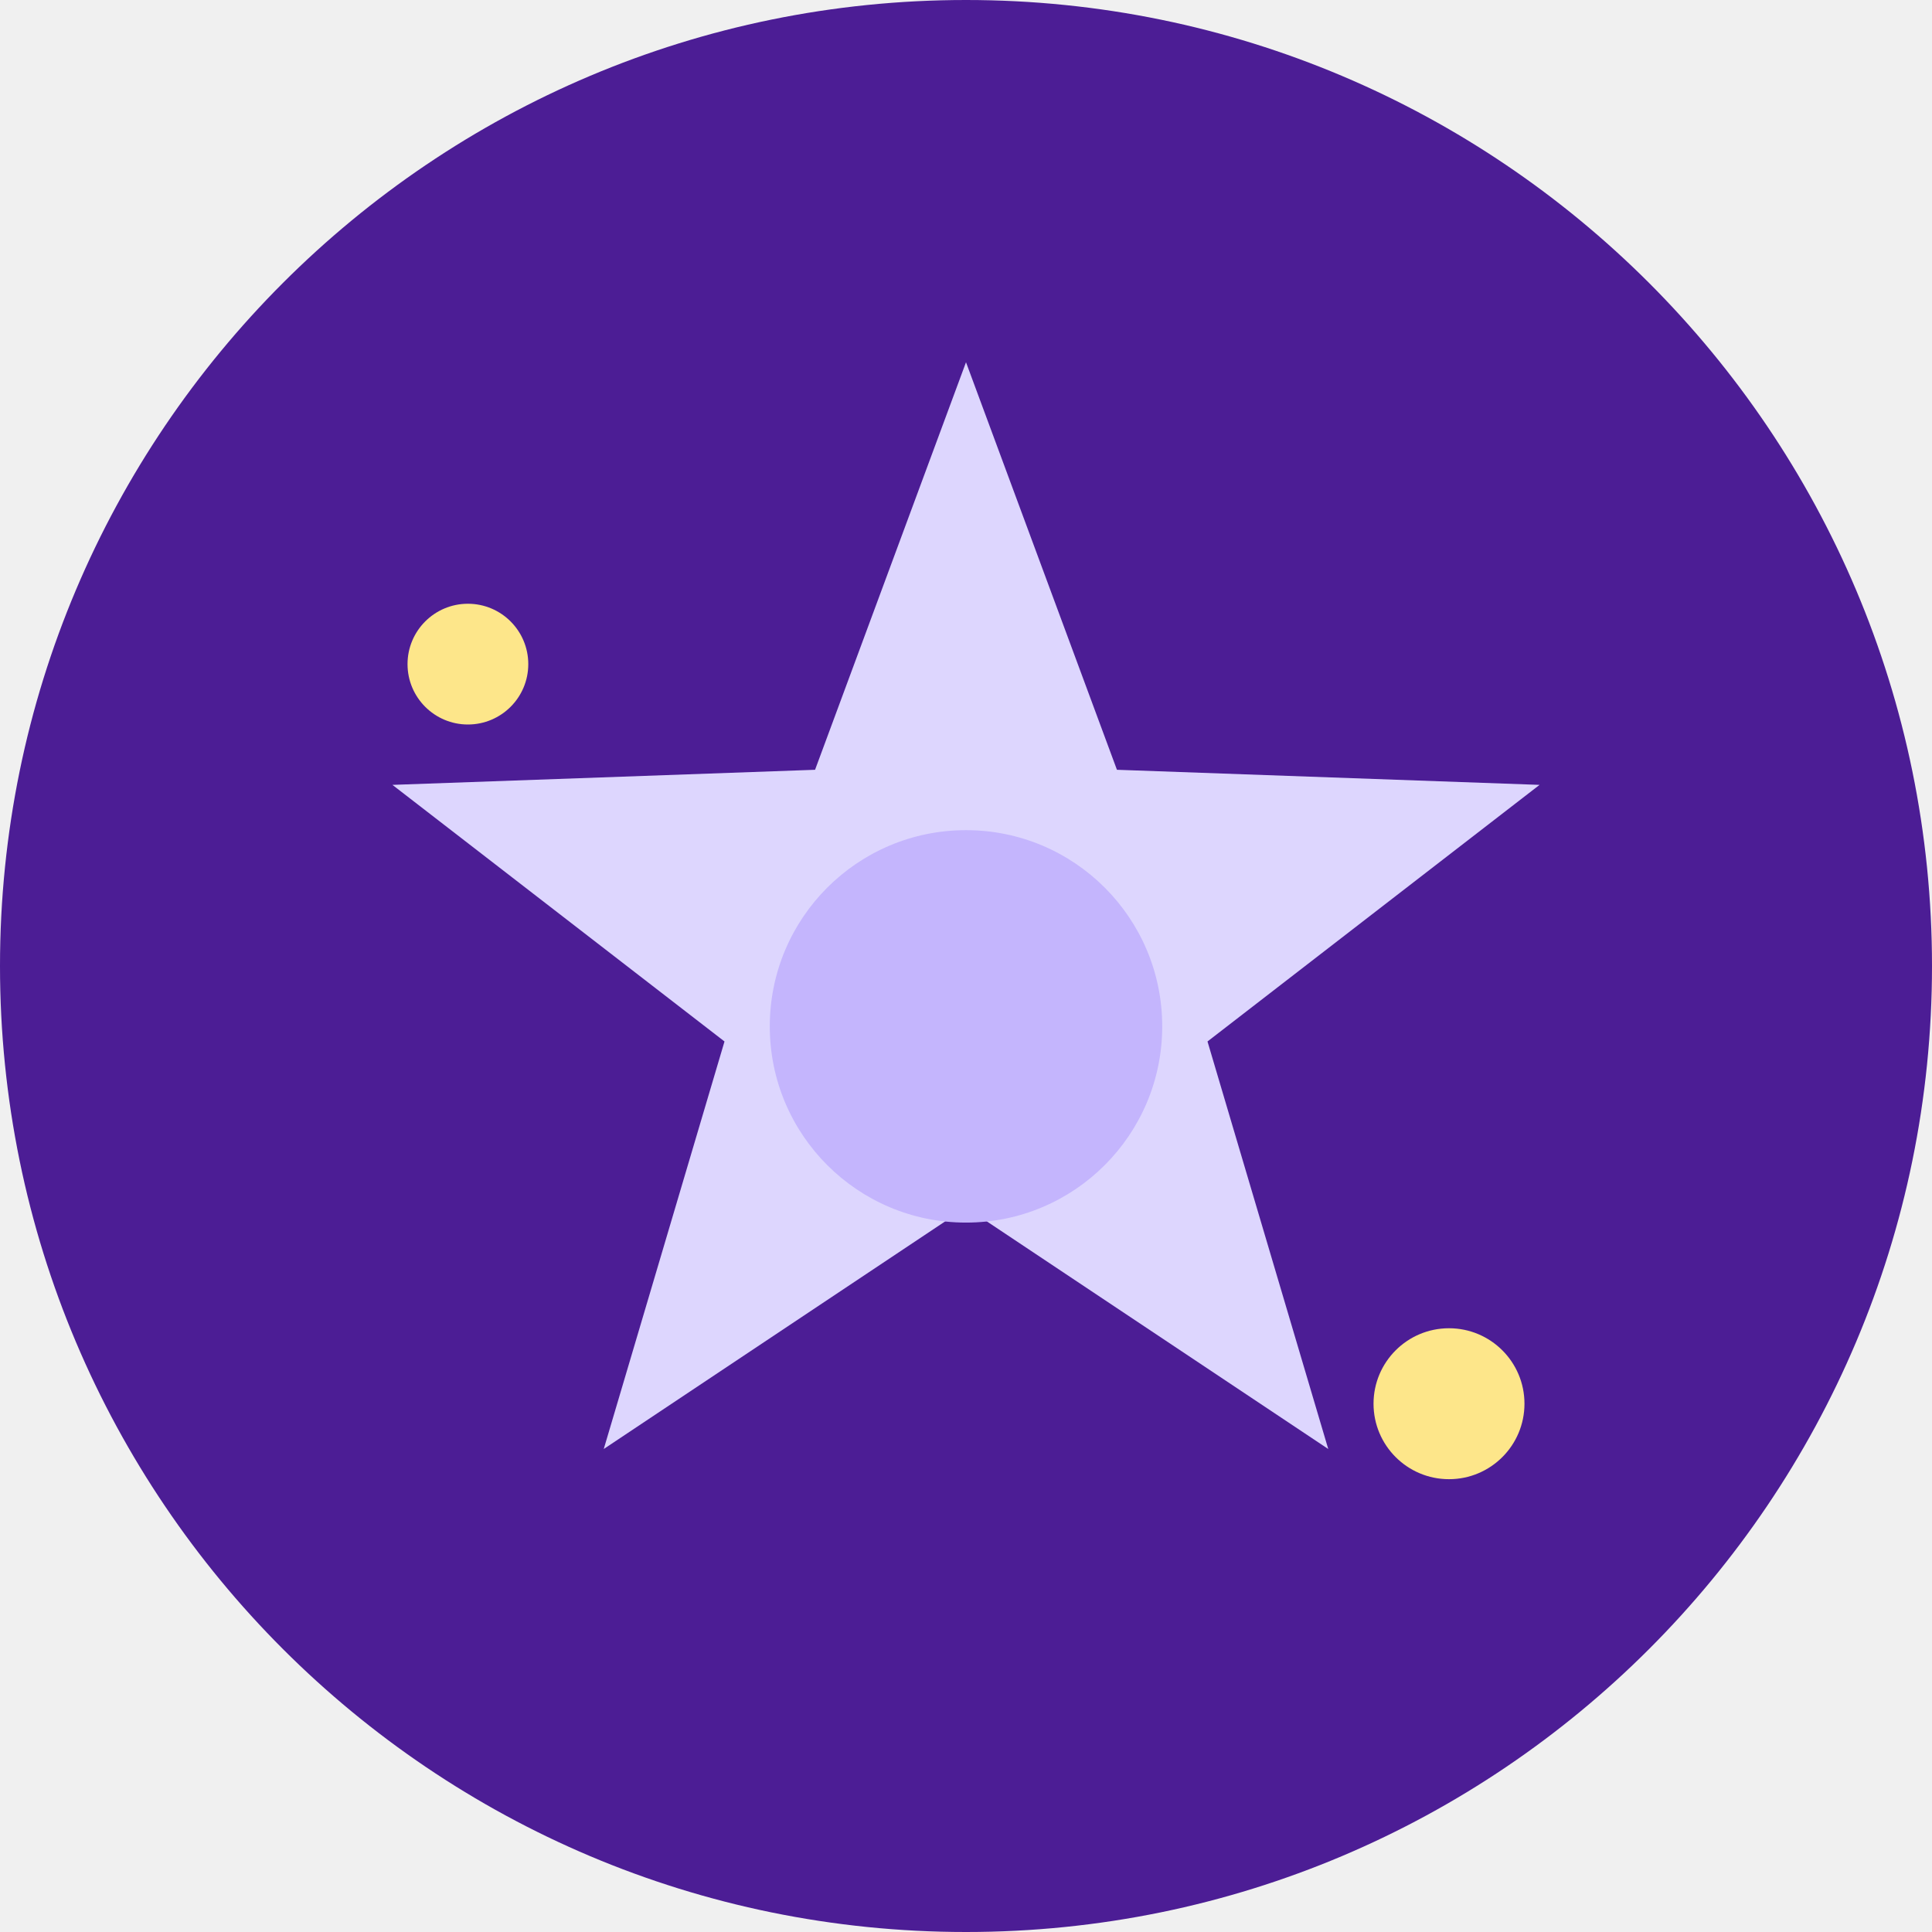
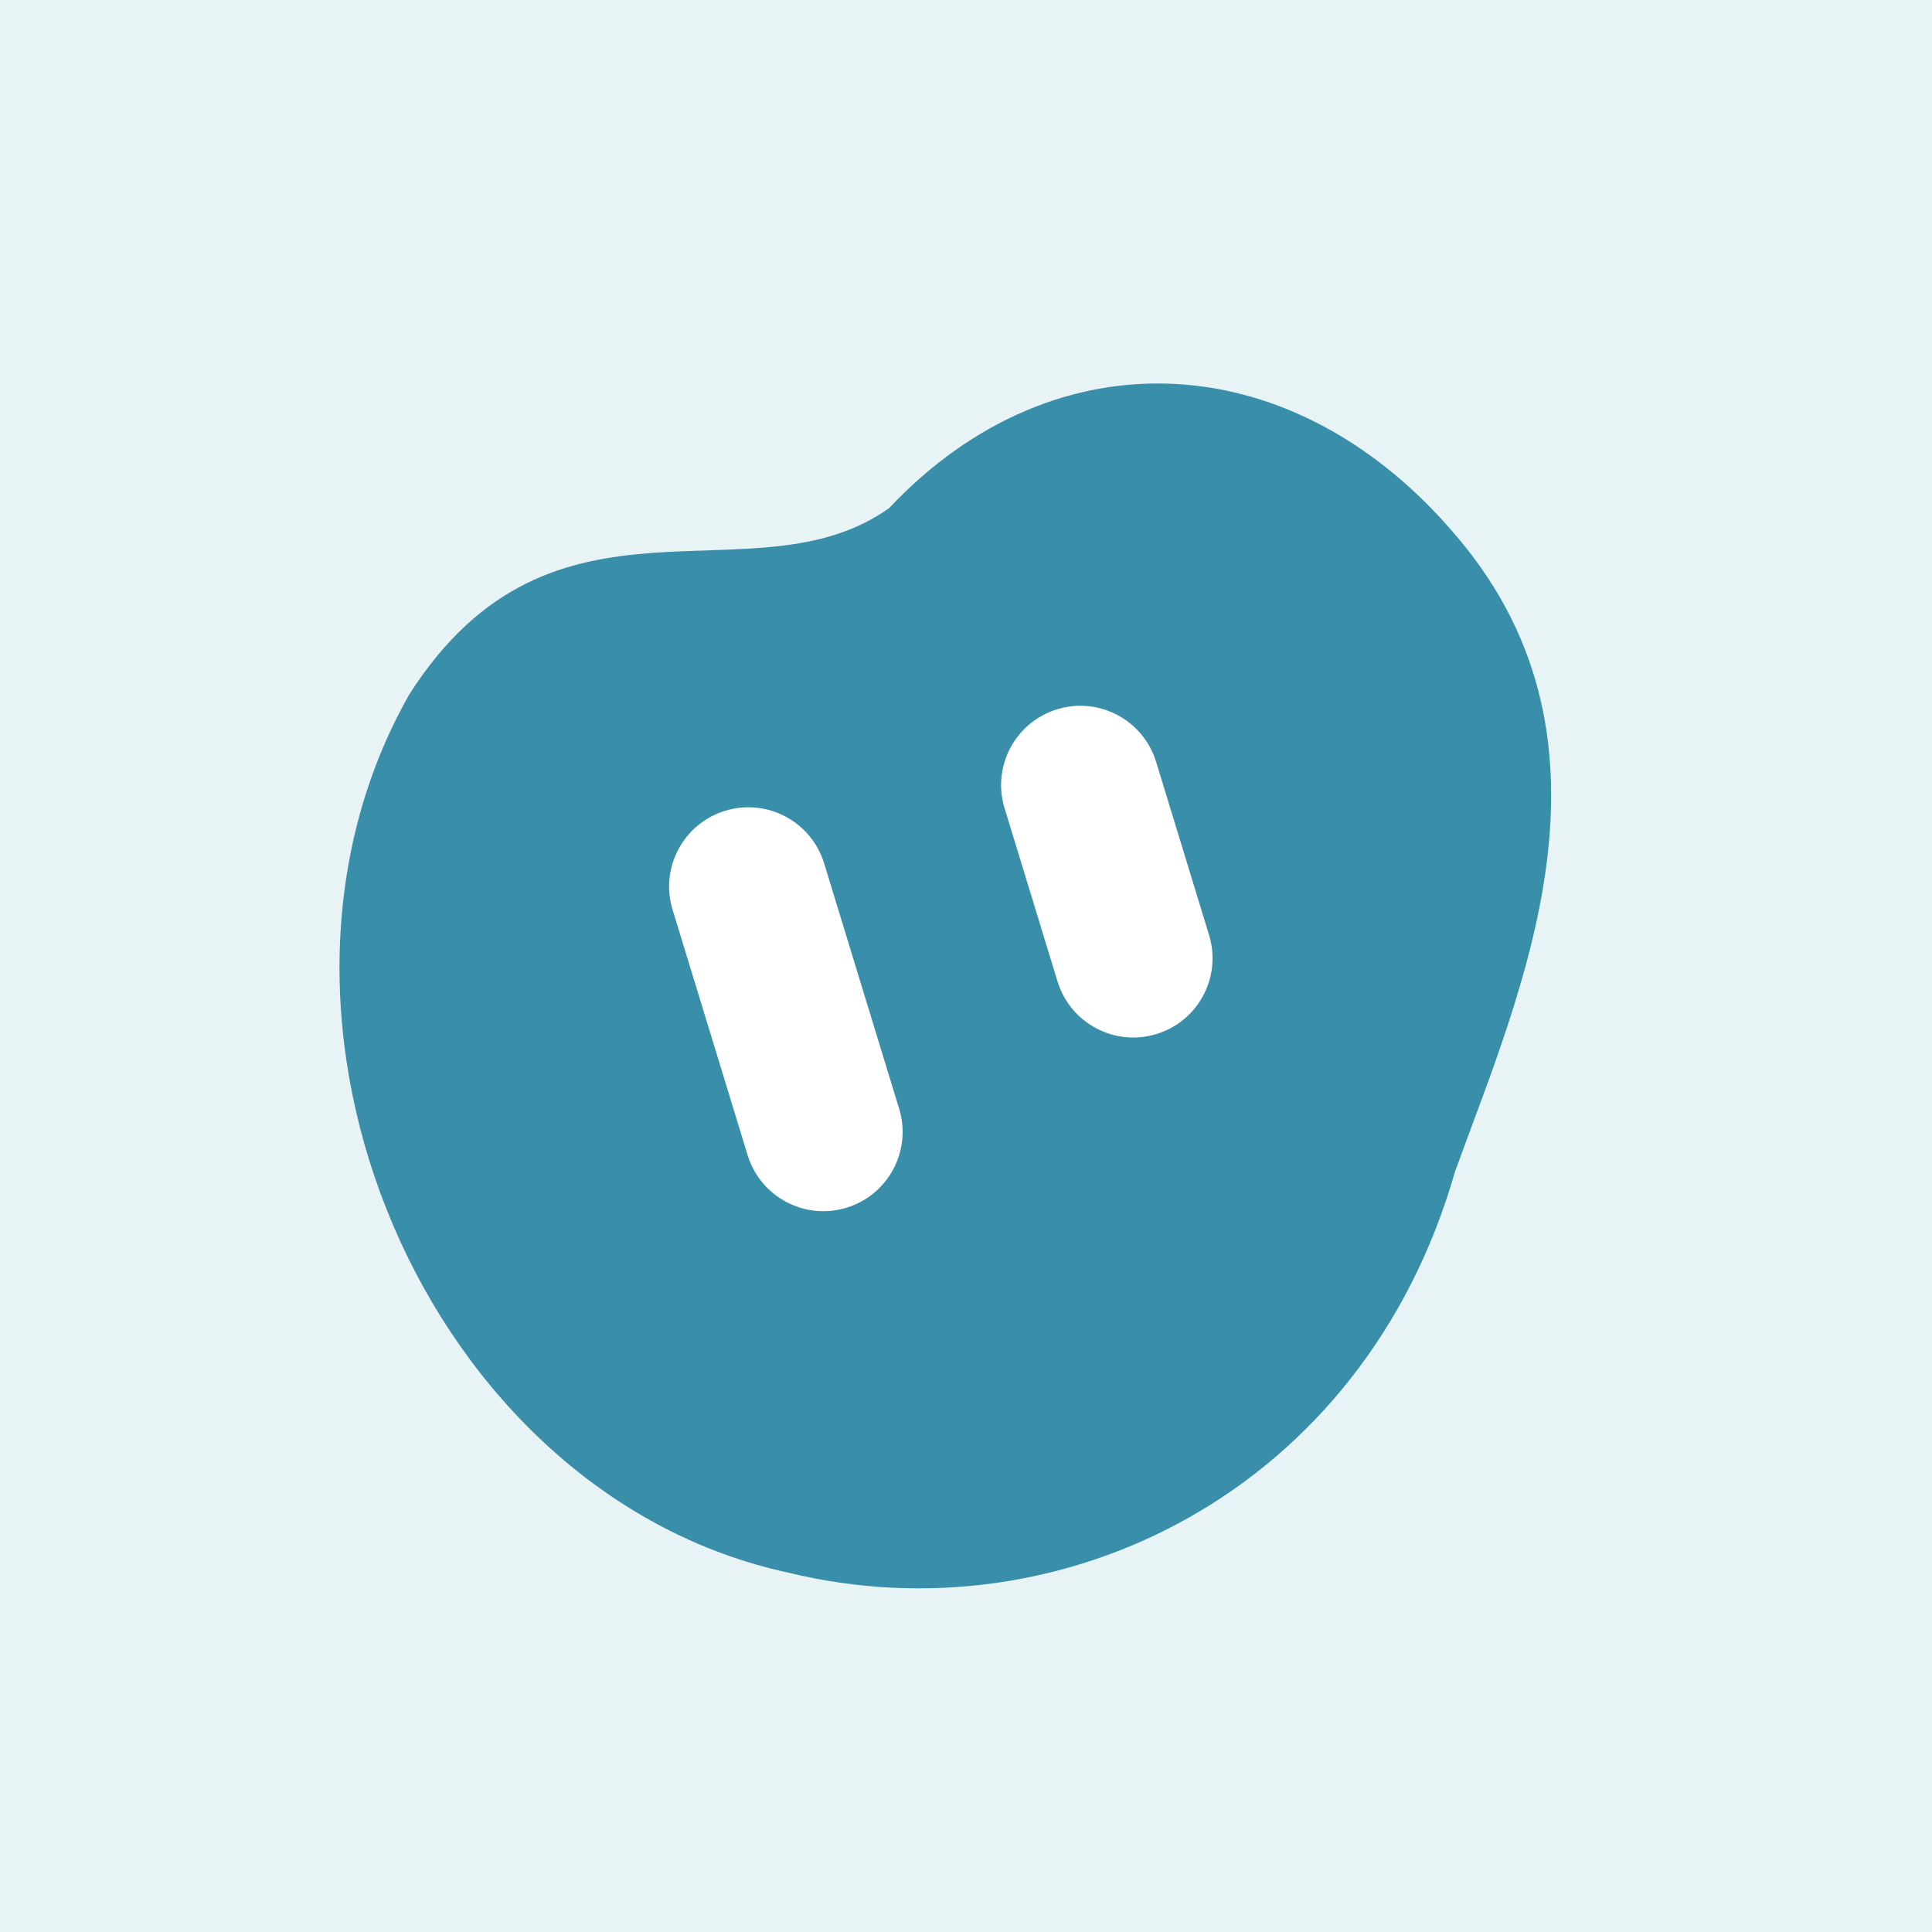
- <svg xmlns="http://www.w3.org/2000/svg" viewBox="0 0 128 128" fill="none">
-   <rect width="128" height="128" rx="64" fill="#4C1D95" />
-   <path d="m64 24 10 27 28 1-22 17 8 27-24-16-24 16 8-27-22-17 28-1 10-27Z" fill="#DDD6FE" />
-   <circle cx="64" cy="68" r="13" fill="#C4B5FD" />
-   <circle cx="31" cy="44" r="4" fill="#FDE68A" />
-   <circle cx="96" cy="93" r="5" fill="#FDE68A" />
+ <svg xmlns="http://www.w3.org/2000/svg" viewBox="0 0 256 256" role="img" aria-label="小浪">
+   <rect width="256" height="256" fill="#e8f3f6" />
+   <g transform="rotate(-17 128 128)">
+     <path d="M68 72C95 49 115 74 136 67C164 51 194 62 207 93C221 126 197 153 182 173C158 210 114 217 82 198C39 174 32 106 68 72Z" fill="#398eaa" />
+     <g fill="#fff" transform="translate(-1 0)">
+       <rect x="94" y="99" width="21" height="55" rx="10.5" />
+       <rect x="140" y="99" width="21" height="45" rx="10.5" />
+     </g>
+   </g>
</svg>
